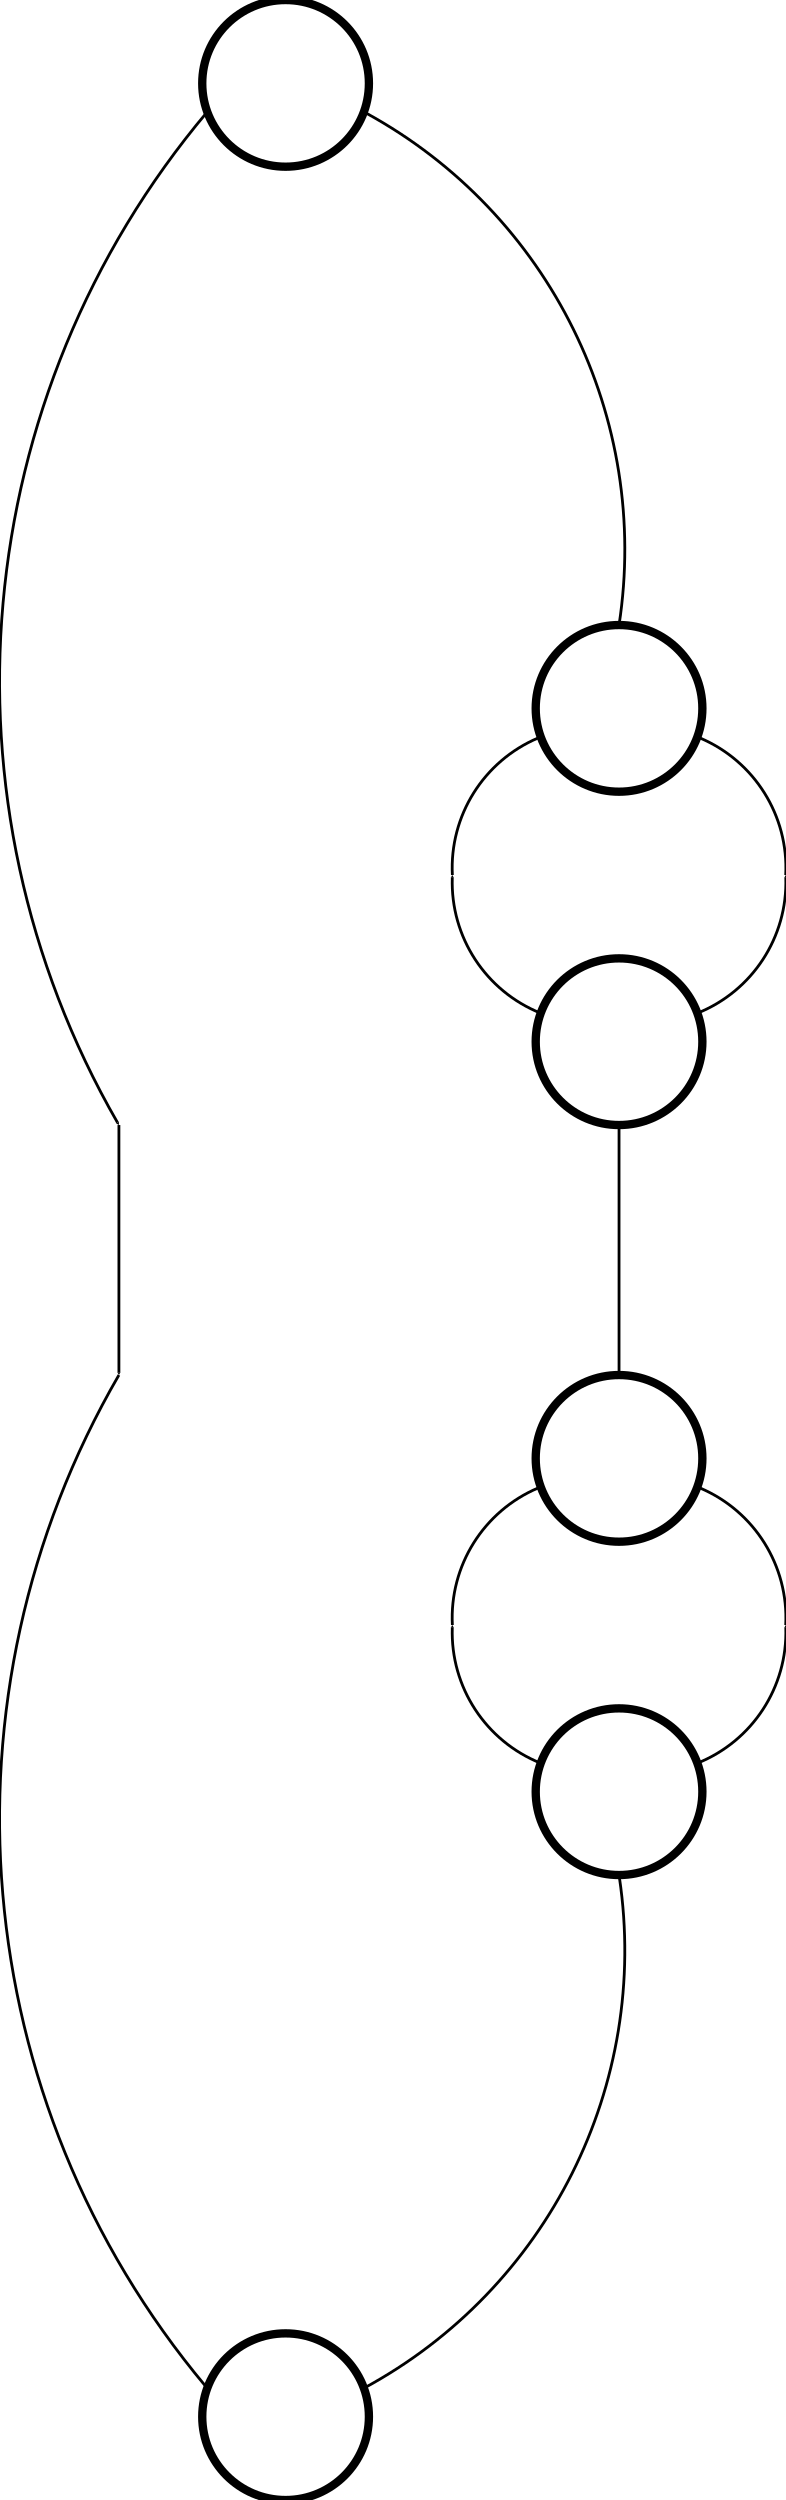
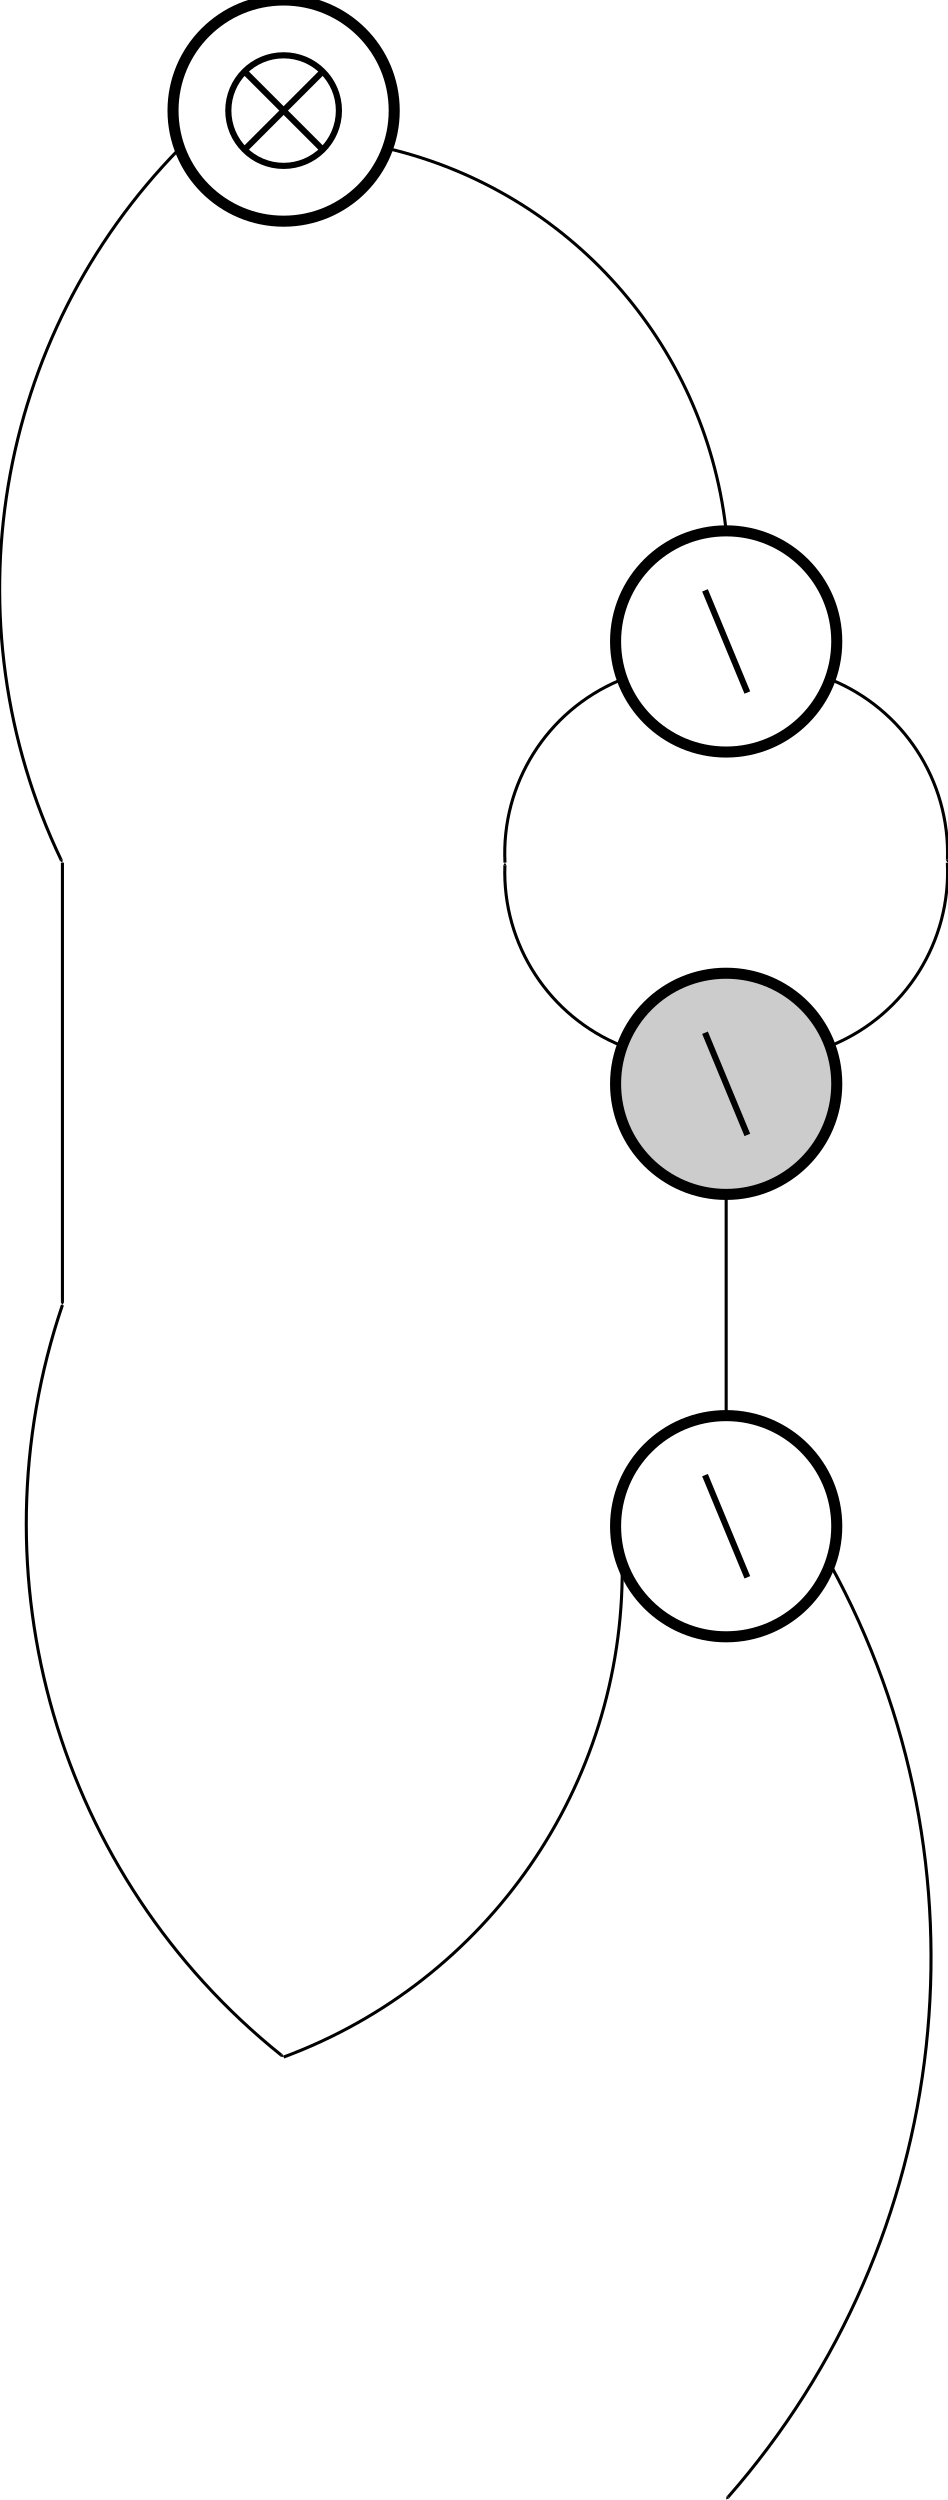
- <svg xmlns="http://www.w3.org/2000/svg" height="2545.07" stroke-opacity="1" viewBox="0 0 800 2545" font-size="1" width="800" stroke="rgb(0,0,0)" version="1.1">
+ <svg xmlns="http://www.w3.org/2000/svg" height="2110.526" stroke-opacity="1" viewBox="0 0 800 2111" font-size="1" width="800" stroke="rgb(0,0,0)" version="1.1">
  <defs />
  <defs />
-   <g stroke-linejoin="miter" stroke-opacity="1.0" fill-opacity="0.0" stroke="rgb(0,0,0)" stroke-width="8.484" fill="rgb(0,0,0)" stroke-linecap="butt" stroke-miterlimit="10.0">
-     <path d="M 545.364,1060.446 c -0,46.853 37.982,84.836 84.836 84.836c 46.853,0 84.836,-37.982 84.836 -84.836c 0,-46.853 -37.982,-84.836 -84.836 -84.836c -46.853,-0 -84.836,37.982 -84.836 84.836Z" />
+   <g stroke-linejoin="miter" stroke-opacity="1.0" fill-opacity="0.0" stroke="rgb(0,0,0)" stroke-width="9.339" fill="rgb(0,0,0)" stroke-linecap="butt" stroke-miterlimit="10.0">
+     <path d="M 706.472,541.64 c 0,-51.576 -41.81,-93.386 -93.386 -93.386c -51.576,-0 -93.386,41.81 -93.386 93.386c -0,51.576 41.81,93.386 93.386 93.386c 51.576,0 93.386,-41.81 93.386 -93.386Z" />
  </g>
  <defs />
-   <g stroke-linejoin="miter" stroke-opacity="1.0" fill-opacity="0.0" stroke="rgb(0,0,0)" stroke-width="8.484" fill="rgb(0,0,0)" stroke-linecap="butt" stroke-miterlimit="10.0">
-     <path d="M 545.364,721.103 c -0,46.853 37.982,84.836 84.836 84.836c 46.853,0 84.836,-37.982 84.836 -84.836c 0,-46.853 -37.982,-84.836 -84.836 -84.836c -46.853,-0 -84.836,37.982 -84.836 84.836Z" />
+   <g stroke-linejoin="miter" stroke-opacity="1.0" fill-opacity="0.0" stroke="rgb(0,0,0)" stroke-width="5.198" fill="rgb(0,0,0)" stroke-linecap="butt" stroke-miterlimit="10.0">
+     <path d="M 595.217,498.501 l 35.737,86.278 " />
  </g>
  <defs />
-   <g stroke-linejoin="miter" stroke-opacity="1.0" fill-opacity="0.0" stroke="rgb(0,0,0)" stroke-width="2.854" fill="rgb(0,0,0)" stroke-linecap="butt" stroke-miterlimit="10.0">
-     <path d="M 550.458,1031.422 c -55.989,-22.443 -91.962,-77.507 -90.022 -137.796" />
+   <g stroke-linejoin="miter" stroke-opacity="1.0" fill-opacity="0.4" stroke="rgb(0,0,0)" stroke-width="9.339" fill="rgb(128,128,128)" stroke-linecap="butt" stroke-miterlimit="10.0">
+     <path d="M 706.472,915.184 c 0,-51.576 -41.81,-93.386 -93.386 -93.386c -51.576,-0 -93.386,41.81 -93.386 93.386c -0,51.576 41.81,93.386 93.386 93.386c 51.576,0 93.386,-41.81 93.386 -93.386Z" />
+   </g>
+   <defs />
+   <g stroke-linejoin="miter" stroke-opacity="1.0" fill-opacity="0.0" stroke="rgb(0,0,0)" stroke-width="5.198" fill="rgb(0,0,0)" stroke-linecap="butt" stroke-miterlimit="10.0">
+     <path d="M 595.217,872.045 l 35.737,86.278 " />
+   </g>
+   <defs />
+   <g stroke-linejoin="miter" stroke-opacity="1.0" fill-opacity="0.0" stroke="rgb(0,0,0)" stroke-width="2.599" fill="rgb(0,0,0)" stroke-linecap="butt" stroke-miterlimit="10.0">
+     <path d="M 700.864,573.588 c 61.742,24.871 101.336,85.702 99.082 152.226" />
  </g>
  <defs />
  <g stroke-linejoin="miter" stroke-opacity="1.0" fill-opacity="1.0" stroke="rgb(0,0,0)" stroke-width="0.0" fill="rgb(0,0,0)" stroke-linecap="butt" stroke-miterlimit="10.0" />
  <defs />
  <g stroke-linejoin="miter" stroke-opacity="1.0" fill-opacity="1.0" stroke="rgb(0,0,0)" stroke-width="0.0" fill="rgb(0,0,0)" stroke-linecap="butt" stroke-miterlimit="10.0" />
  <defs />
  <g stroke-linejoin="miter" stroke-opacity="1.0" fill-opacity="1.0" stroke="rgb(0,0,0)" stroke-width="0.0" fill="rgb(0,0,0)" stroke-linecap="butt" stroke-miterlimit="10.0">
-     <path d="M 460.528,890.774 l -1.739,2.799 l 3.294,0.106 Z" />
+     <path d="M 799.858,728.412 l 1.587,-2.546 l -2.999,-0.102 Z" />
  </g>
  <defs />
  <g stroke-linejoin="miter" stroke-opacity="1.0" fill-opacity="1.0" stroke="rgb(0,0,0)" stroke-width="0.0" fill="rgb(0,0,0)" stroke-linecap="butt" stroke-miterlimit="10.0" />
  <defs />
-   <g stroke-linejoin="miter" stroke-opacity="1.0" fill-opacity="0.0" stroke="rgb(0,0,0)" stroke-width="2.854" fill="rgb(0,0,0)" stroke-linecap="butt" stroke-miterlimit="10.0">
-     <path d="M 460.528,890.774 c -3.122,-60.239 31.765,-115.998 87.303 -139.534" />
+   <g stroke-linejoin="miter" stroke-opacity="1.0" fill-opacity="0.0" stroke="rgb(0,0,0)" stroke-width="2.599" fill="rgb(0,0,0)" stroke-linecap="butt" stroke-miterlimit="10.0">
+     <path d="M 799.858,728.412 c 3.333,66.479 -35.269,127.945 -96.6 153.814" />
  </g>
  <defs />
  <g stroke-linejoin="miter" stroke-opacity="1.0" fill-opacity="1.0" stroke="rgb(0,0,0)" stroke-width="0.0" fill="rgb(0,0,0)" stroke-linecap="butt" stroke-miterlimit="10.0" />
  <defs />
  <g stroke-linejoin="miter" stroke-opacity="1.0" fill-opacity="1.0" stroke="rgb(0,0,0)" stroke-width="0.0" fill="rgb(0,0,0)" stroke-linecap="butt" stroke-miterlimit="10.0" />
  <defs />
  <g stroke-linejoin="miter" stroke-opacity="1.0" fill-opacity="1.0" stroke="rgb(0,0,0)" stroke-width="0.0" fill="rgb(0,0,0)" stroke-linecap="butt" stroke-miterlimit="10.0">
-     <path d="M 550.458,750.127 l -3.271,-0.404 l 1.286,3.034 Z" />
+     <path d="M 700.864,883.235 l 2.978,0.372 l -1.166,-2.765 Z" />
  </g>
  <defs />
  <g stroke-linejoin="miter" stroke-opacity="1.0" fill-opacity="1.0" stroke="rgb(0,0,0)" stroke-width="0.0" fill="rgb(0,0,0)" stroke-linecap="butt" stroke-miterlimit="10.0" />
  <defs />
-   <g stroke-linejoin="miter" stroke-opacity="1.0" fill-opacity="0.0" stroke="rgb(0,0,0)" stroke-width="2.854" fill="rgb(0,0,0)" stroke-linecap="butt" stroke-miterlimit="10.0">
-     <path d="M 709.941,1031.422 c 55.989,-22.443 91.962,-77.507 90.022 -137.796" />
+   <g stroke-linejoin="miter" stroke-opacity="1.0" fill-opacity="0.0" stroke="rgb(0,0,0)" stroke-width="2.599" fill="rgb(0,0,0)" stroke-linecap="butt" stroke-miterlimit="10.0">
+     <path d="M 525.308,883.235 c -61.742,-24.871 -101.336,-85.702 -99.082 -152.226" />
  </g>
  <defs />
  <g stroke-linejoin="miter" stroke-opacity="1.0" fill-opacity="1.0" stroke="rgb(0,0,0)" stroke-width="0.0" fill="rgb(0,0,0)" stroke-linecap="butt" stroke-miterlimit="10.0" />
  <defs />
  <g stroke-linejoin="miter" stroke-opacity="1.0" fill-opacity="1.0" stroke="rgb(0,0,0)" stroke-width="0.0" fill="rgb(0,0,0)" stroke-linecap="butt" stroke-miterlimit="10.0" />
  <defs />
  <g stroke-linejoin="miter" stroke-opacity="1.0" fill-opacity="1.0" stroke="rgb(0,0,0)" stroke-width="0.0" fill="rgb(0,0,0)" stroke-linecap="butt" stroke-miterlimit="10.0">
-     <path d="M 799.871,890.774 l -1.555,2.905 l 3.294,-0.106 Z" />
+     <path d="M 426.313,728.412 l -1.587,2.546 l 2.999,0.102 Z" />
  </g>
  <defs />
  <g stroke-linejoin="miter" stroke-opacity="1.0" fill-opacity="1.0" stroke="rgb(0,0,0)" stroke-width="0.0" fill="rgb(0,0,0)" stroke-linecap="butt" stroke-miterlimit="10.0" />
  <defs />
-   <g stroke-linejoin="miter" stroke-opacity="1.0" fill-opacity="0.0" stroke="rgb(0,0,0)" stroke-width="2.854" fill="rgb(0,0,0)" stroke-linecap="butt" stroke-miterlimit="10.0">
-     <path d="M 799.871,890.774 c 3.122,-60.239 -31.765,-115.998 -87.303 -139.534" />
+   <g stroke-linejoin="miter" stroke-opacity="1.0" fill-opacity="0.0" stroke="rgb(0,0,0)" stroke-width="2.599" fill="rgb(0,0,0)" stroke-linecap="butt" stroke-miterlimit="10.0">
+     <path d="M 426.313,728.412 c -3.333,-66.479 35.269,-127.945 96.6 -153.814" />
  </g>
  <defs />
  <g stroke-linejoin="miter" stroke-opacity="1.0" fill-opacity="1.0" stroke="rgb(0,0,0)" stroke-width="0.0" fill="rgb(0,0,0)" stroke-linecap="butt" stroke-miterlimit="10.0" />
  <defs />
  <g stroke-linejoin="miter" stroke-opacity="1.0" fill-opacity="1.0" stroke="rgb(0,0,0)" stroke-width="0.0" fill="rgb(0,0,0)" stroke-linecap="butt" stroke-miterlimit="10.0" />
  <defs />
  <g stroke-linejoin="miter" stroke-opacity="1.0" fill-opacity="1.0" stroke="rgb(0,0,0)" stroke-width="0.0" fill="rgb(0,0,0)" stroke-linecap="butt" stroke-miterlimit="10.0">
-     <path d="M 709.941,750.127 l 1.985,2.631 l 1.286,-3.034 Z" />
+     <path d="M 525.308,573.588 l -2.978,-0.372 l 1.166,2.765 Z" />
  </g>
  <defs />
  <g stroke-linejoin="miter" stroke-opacity="1.0" fill-opacity="1.0" stroke="rgb(0,0,0)" stroke-width="0.0" fill="rgb(0,0,0)" stroke-linecap="butt" stroke-miterlimit="10.0" />
  <defs />
-   <g stroke-linejoin="miter" stroke-opacity="1.0" fill-opacity="0.0" stroke="rgb(0,0,0)" stroke-width="8.484" fill="rgb(0,0,0)" stroke-linecap="butt" stroke-miterlimit="10.0">
-     <path d="M 545.364,1823.967 c -0,46.853 37.982,84.836 84.836 84.836c 46.853,0 84.836,-37.982 84.836 -84.836c 0,-46.853 -37.982,-84.836 -84.836 -84.836c -46.853,-0 -84.836,37.982 -84.836 84.836Z" />
+   <g stroke-linejoin="miter" stroke-opacity="1.0" fill-opacity="0.0" stroke="rgb(0,0,0)" stroke-width="9.339" fill="rgb(0,0,0)" stroke-linecap="butt" stroke-miterlimit="10.0">
+     <path d="M 332.785,93.386 c 0,-51.576 -41.81,-93.386 -93.386 -93.386c -51.576,-0 -93.386,41.81 -93.386 93.386c -0,51.576 41.81,93.386 93.386 93.386c 51.576,0 93.386,-41.81 93.386 -93.386Z" />
  </g>
  <defs />
-   <g stroke-linejoin="miter" stroke-opacity="1.0" fill-opacity="0.0" stroke="rgb(0,0,0)" stroke-width="8.484" fill="rgb(0,0,0)" stroke-linecap="butt" stroke-miterlimit="10.0">
-     <path d="M 545.364,1484.624 c -0,46.853 37.982,84.836 84.836 84.836c 46.853,0 84.836,-37.982 84.836 -84.836c 0,-46.853 -37.982,-84.836 -84.836 -84.836c -46.853,-0 -84.836,37.982 -84.836 84.836Z" />
+   <g stroke-linejoin="miter" stroke-opacity="1.0" fill-opacity="0.0" stroke="rgb(0,0,0)" stroke-width="5.198" fill="rgb(0,0,0)" stroke-linecap="butt" stroke-miterlimit="10.0">
+     <path d="M 286.092,93.386 c 0,-25.788 -20.905,-46.693 -46.693 -46.693c -25.788,-0 -46.693,20.905 -46.693 46.693c -0,25.788 20.905,46.693 46.693 46.693c 25.788,0 46.693,-20.905 46.693 -46.693Z" />
  </g>
  <defs />
-   <g stroke-linejoin="miter" stroke-opacity="1.0" fill-opacity="0.0" stroke="rgb(0,0,0)" stroke-width="2.854" fill="rgb(0,0,0)" stroke-linecap="butt" stroke-miterlimit="10.0">
-     <path d="M 550.458,1794.944 c -55.989,-22.443 -91.962,-77.507 -90.022 -137.796" />
+   <g stroke-linejoin="miter" stroke-opacity="1.0" fill-opacity="0.0" stroke="rgb(0,0,0)" stroke-width="5.198" fill="rgb(0,0,0)" stroke-linecap="butt" stroke-miterlimit="10.0">
+     <path d="M 206.382,126.403 l 66.034,-66.034 " />
+   </g>
+   <defs />
+   <g stroke-linejoin="miter" stroke-opacity="1.0" fill-opacity="0.0" stroke="rgb(0,0,0)" stroke-width="5.198" fill="rgb(0,0,0)" stroke-linecap="butt" stroke-miterlimit="10.0">
+     <path d="M 206.382,60.369 l 66.034,66.034 " />
+   </g>
+   <defs />
+   <g stroke-linejoin="miter" stroke-opacity="1.0" fill-opacity="0.0" stroke="rgb(0,0,0)" stroke-width="9.339" fill="rgb(0,0,0)" stroke-linecap="butt" stroke-miterlimit="10.0">
+     <path d="M 706.472,1288.729 c 0,-51.576 -41.81,-93.386 -93.386 -93.386c -51.576,-0 -93.386,41.81 -93.386 93.386c -0,51.576 41.81,93.386 93.386 93.386c 51.576,0 93.386,-41.81 93.386 -93.386Z" />
+   </g>
+   <defs />
+   <g stroke-linejoin="miter" stroke-opacity="1.0" fill-opacity="0.0" stroke="rgb(0,0,0)" stroke-width="5.198" fill="rgb(0,0,0)" stroke-linecap="butt" stroke-miterlimit="10.0">
+     <path d="M 595.217,1245.59 l 35.737,86.278 " />
+   </g>
+   <defs />
+   <g stroke-linejoin="miter" stroke-opacity="1.0" fill-opacity="0.0" stroke="rgb(0,0,0)" stroke-width="2.599" fill="rgb(0,0,0)" stroke-linecap="butt" stroke-miterlimit="10.0">
+     <path d="M 151.621,125.335 c -156.327,159.293 -196.334,399.351 -100.115 600.732" />
  </g>
  <defs />
  <g stroke-linejoin="miter" stroke-opacity="1.0" fill-opacity="1.0" stroke="rgb(0,0,0)" stroke-width="0.0" fill="rgb(0,0,0)" stroke-linecap="butt" stroke-miterlimit="10.0" />
  <defs />
  <g stroke-linejoin="miter" stroke-opacity="1.0" fill-opacity="1.0" stroke="rgb(0,0,0)" stroke-width="0.0" fill="rgb(0,0,0)" stroke-linecap="butt" stroke-miterlimit="10.0" />
  <defs />
  <g stroke-linejoin="miter" stroke-opacity="1.0" fill-opacity="1.0" stroke="rgb(0,0,0)" stroke-width="0.0" fill="rgb(0,0,0)" stroke-linecap="butt" stroke-miterlimit="10.0">
-     <path d="M 460.528,1654.295 l -1.739,2.799 l 3.294,0.106 Z" />
+     <path d="M 52.627,728.412 l 0.233,-2.992 l -2.708,1.294 Z" />
  </g>
  <defs />
  <g stroke-linejoin="miter" stroke-opacity="1.0" fill-opacity="1.0" stroke="rgb(0,0,0)" stroke-width="0.0" fill="rgb(0,0,0)" stroke-linecap="butt" stroke-miterlimit="10.0" />
  <defs />
-   <g stroke-linejoin="miter" stroke-opacity="1.0" fill-opacity="0.0" stroke="rgb(0,0,0)" stroke-width="2.854" fill="rgb(0,0,0)" stroke-linecap="butt" stroke-miterlimit="10.0">
-     <path d="M 460.528,1654.295 c -3.122,-60.239 31.765,-115.998 87.303 -139.534" />
+   <g stroke-linejoin="miter" stroke-opacity="1.0" fill-opacity="0.0" stroke="rgb(0,0,0)" stroke-width="2.599" fill="rgb(0,0,0)" stroke-linecap="butt" stroke-miterlimit="10.0">
+     <path d="M 327.177,125.335 c 153.072,36.13 267.202,164.14 285.604 320.338" />
  </g>
  <defs />
  <g stroke-linejoin="miter" stroke-opacity="1.0" fill-opacity="1.0" stroke="rgb(0,0,0)" stroke-width="0.0" fill="rgb(0,0,0)" stroke-linecap="butt" stroke-miterlimit="10.0" />
  <defs />
  <g stroke-linejoin="miter" stroke-opacity="1.0" fill-opacity="1.0" stroke="rgb(0,0,0)" stroke-width="0.0" fill="rgb(0,0,0)" stroke-linecap="butt" stroke-miterlimit="10.0" />
  <defs />
  <g stroke-linejoin="miter" stroke-opacity="1.0" fill-opacity="1.0" stroke="rgb(0,0,0)" stroke-width="0.0" fill="rgb(0,0,0)" stroke-linecap="butt" stroke-miterlimit="10.0">
-     <path d="M 550.458,1513.648 l -3.271,-0.404 l 1.286,3.034 Z" />
+     <path d="M 613.086,448.253 l 1.186,-2.756 l -2.98,0.351 Z" />
  </g>
  <defs />
  <g stroke-linejoin="miter" stroke-opacity="1.0" fill-opacity="1.0" stroke="rgb(0,0,0)" stroke-width="0.0" fill="rgb(0,0,0)" stroke-linecap="butt" stroke-miterlimit="10.0" />
  <defs />
-   <g stroke-linejoin="miter" stroke-opacity="1.0" fill-opacity="0.0" stroke="rgb(0,0,0)" stroke-width="2.854" fill="rgb(0,0,0)" stroke-linecap="butt" stroke-miterlimit="10.0">
-     <path d="M 709.941,1794.944 c 55.989,-22.443 91.962,-77.507 90.022 -137.796" />
+   <g stroke-linejoin="miter" stroke-opacity="1.0" fill-opacity="0.0" stroke="rgb(0,0,0)" stroke-width="2.599" fill="rgb(0,0,0)" stroke-linecap="butt" stroke-miterlimit="10.0">
+     <path d="M 52.627,728.412 l 0,370.946 " />
  </g>
  <defs />
  <g stroke-linejoin="miter" stroke-opacity="1.0" fill-opacity="1.0" stroke="rgb(0,0,0)" stroke-width="0.0" fill="rgb(0,0,0)" stroke-linecap="butt" stroke-miterlimit="10.0" />
  <defs />
  <g stroke-linejoin="miter" stroke-opacity="1.0" fill-opacity="1.0" stroke="rgb(0,0,0)" stroke-width="0.0" fill="rgb(0,0,0)" stroke-linecap="butt" stroke-miterlimit="10.0" />
  <defs />
  <g stroke-linejoin="miter" stroke-opacity="1.0" fill-opacity="1.0" stroke="rgb(0,0,0)" stroke-width="0.0" fill="rgb(0,0,0)" stroke-linecap="butt" stroke-miterlimit="10.0">
-     <path d="M 799.871,1654.295 l -1.555,2.905 l 3.294,-0.106 Z" />
+     <path d="M 52.627,1101.956 l 1.5,-2.599 l -3.001,0 Z" />
  </g>
  <defs />
  <g stroke-linejoin="miter" stroke-opacity="1.0" fill-opacity="1.0" stroke="rgb(0,0,0)" stroke-width="0.0" fill="rgb(0,0,0)" stroke-linecap="butt" stroke-miterlimit="10.0" />
  <defs />
-   <g stroke-linejoin="miter" stroke-opacity="1.0" fill-opacity="0.0" stroke="rgb(0,0,0)" stroke-width="2.854" fill="rgb(0,0,0)" stroke-linecap="butt" stroke-miterlimit="10.0">
-     <path d="M 799.871,1654.295 c 3.122,-60.239 -31.765,-115.998 -87.303 -139.534" />
+   <g stroke-linejoin="miter" stroke-opacity="1.0" fill-opacity="0.0" stroke="rgb(0,0,0)" stroke-width="2.599" fill="rgb(0,0,0)" stroke-linecap="butt" stroke-miterlimit="10.0">
+     <path d="M 613.086,1008.57 l 0,184.173 " />
  </g>
  <defs />
  <g stroke-linejoin="miter" stroke-opacity="1.0" fill-opacity="1.0" stroke="rgb(0,0,0)" stroke-width="0.0" fill="rgb(0,0,0)" stroke-linecap="butt" stroke-miterlimit="10.0" />
  <defs />
  <g stroke-linejoin="miter" stroke-opacity="1.0" fill-opacity="1.0" stroke="rgb(0,0,0)" stroke-width="0.0" fill="rgb(0,0,0)" stroke-linecap="butt" stroke-miterlimit="10.0" />
  <defs />
  <g stroke-linejoin="miter" stroke-opacity="1.0" fill-opacity="1.0" stroke="rgb(0,0,0)" stroke-width="0.0" fill="rgb(0,0,0)" stroke-linecap="butt" stroke-miterlimit="10.0">
-     <path d="M 709.941,1513.648 l 1.985,2.631 l 1.286,-3.034 Z" />
+     <path d="M 613.086,1195.342 l 1.5,-2.599 l -3.001,0 Z" />
  </g>
  <defs />
  <g stroke-linejoin="miter" stroke-opacity="1.0" fill-opacity="1.0" stroke="rgb(0,0,0)" stroke-width="0.0" fill="rgb(0,0,0)" stroke-linecap="butt" stroke-miterlimit="10.0" />
  <defs />
-   <g stroke-linejoin="miter" stroke-opacity="1.0" fill-opacity="0.0" stroke="rgb(0,0,0)" stroke-width="2.854" fill="rgb(0,0,0)" stroke-linecap="butt" stroke-miterlimit="10.0">
-     <path d="M 630.2,1399.789 l 0,-251.653 " />
+   <g stroke-linejoin="miter" stroke-opacity="1.0" fill-opacity="0.0" stroke="rgb(0,0,0)" stroke-width="2.599" fill="rgb(0,0,0)" stroke-linecap="butt" stroke-miterlimit="10.0">
+     <path d="M 52.627,1101.956 c -77.68,228.977 -3.854,482.089 184.745 633.399" />
  </g>
  <defs />
  <g stroke-linejoin="miter" stroke-opacity="1.0" fill-opacity="1.0" stroke="rgb(0,0,0)" stroke-width="0.0" fill="rgb(0,0,0)" stroke-linecap="butt" stroke-miterlimit="10.0" />
  <defs />
  <g stroke-linejoin="miter" stroke-opacity="1.0" fill-opacity="1.0" stroke="rgb(0,0,0)" stroke-width="0.0" fill="rgb(0,0,0)" stroke-linecap="butt" stroke-miterlimit="10.0" />
  <defs />
  <g stroke-linejoin="miter" stroke-opacity="1.0" fill-opacity="1.0" stroke="rgb(0,0,0)" stroke-width="0.0" fill="rgb(0,0,0)" stroke-linecap="butt" stroke-miterlimit="10.0">
-     <path d="M 630.2,1145.282 l -1.648,2.854 l 3.295,0 Z" />
+     <path d="M 239.399,1736.982 l -1.088,-2.797 l -1.878,2.341 Z" />
  </g>
  <defs />
  <g stroke-linejoin="miter" stroke-opacity="1.0" fill-opacity="1.0" stroke="rgb(0,0,0)" stroke-width="0.0" fill="rgb(0,0,0)" stroke-linecap="butt" stroke-miterlimit="10.0" />
  <defs />
-   <g stroke-linejoin="miter" stroke-opacity="1.0" fill-opacity="0.0" stroke="rgb(0,0,0)" stroke-width="2.854" fill="rgb(0,0,0)" stroke-linecap="butt" stroke-miterlimit="10.0">
-     <path d="M 121.056,1145.282 l 0,251.653 " />
+   <g stroke-linejoin="miter" stroke-opacity="1.0" fill-opacity="0.0" stroke="rgb(0,0,0)" stroke-width="2.599" fill="rgb(0,0,0)" stroke-linecap="butt" stroke-miterlimit="10.0">
+     <path d="M 239.399,1736.982 c 172.794,-64.092 287.052,-229.412 285.924 -413.706" />
  </g>
  <defs />
  <g stroke-linejoin="miter" stroke-opacity="1.0" fill-opacity="1.0" stroke="rgb(0,0,0)" stroke-width="0.0" fill="rgb(0,0,0)" stroke-linecap="butt" stroke-miterlimit="10.0" />
  <defs />
  <g stroke-linejoin="miter" stroke-opacity="1.0" fill-opacity="1.0" stroke="rgb(0,0,0)" stroke-width="0.0" fill="rgb(0,0,0)" stroke-linecap="butt" stroke-miterlimit="10.0" />
  <defs />
  <g stroke-linejoin="miter" stroke-opacity="1.0" fill-opacity="1.0" stroke="rgb(0,0,0)" stroke-width="0.0" fill="rgb(0,0,0)" stroke-linecap="butt" stroke-miterlimit="10.0">
-     <path d="M 121.056,1399.789 l 1.648,-2.854 l -3.295,0 Z" />
+     <path d="M 525.308,1320.677 l -1.484,2.608 l 3.001,-0.018 Z" />
  </g>
  <defs />
  <g stroke-linejoin="miter" stroke-opacity="1.0" fill-opacity="1.0" stroke="rgb(0,0,0)" stroke-width="0.0" fill="rgb(0,0,0)" stroke-linecap="butt" stroke-miterlimit="10.0" />
  <defs />
-   <g stroke-linejoin="miter" stroke-opacity="1.0" fill-opacity="0.0" stroke="rgb(0,0,0)" stroke-width="8.484" fill="rgb(0,0,0)" stroke-linecap="butt" stroke-miterlimit="10.0">
-     <path d="M 375.563,84.836 c 0,-46.853 -37.982,-84.836 -84.836 -84.836c -46.853,-0 -84.836,37.982 -84.836 84.836c -0,46.853 37.982,84.836 84.836 84.836c 46.853,0 84.836,-37.982 84.836 -84.836Z" />
-   </g>
-   <defs />
-   <g stroke-linejoin="miter" stroke-opacity="1.0" fill-opacity="0.0" stroke="rgb(0,0,0)" stroke-width="8.484" fill="rgb(0,0,0)" stroke-linecap="butt" stroke-miterlimit="10.0">
-     <path d="M 375.563,2460.234 c 0,-46.853 -37.982,-84.836 -84.836 -84.836c -46.853,-0 -84.836,37.982 -84.836 84.836c -0,46.853 37.982,84.836 84.836 84.836c 46.853,0 84.836,-37.982 84.836 -84.836Z" />
-   </g>
-   <defs />
-   <g stroke-linejoin="miter" stroke-opacity="1.0" fill-opacity="0.0" stroke="rgb(0,0,0)" stroke-width="2.854" fill="rgb(0,0,0)" stroke-linecap="butt" stroke-miterlimit="10.0">
-     <path d="M 370.469,2431.211 c 187.312,-101.294 291.269,-308.925 260.148 -519.585" />
+   <g stroke-linejoin="miter" stroke-opacity="1.0" fill-opacity="0.0" stroke="rgb(0,0,0)" stroke-width="2.599" fill="rgb(0,0,0)" stroke-linecap="butt" stroke-miterlimit="10.0">
+     <path d="M 700.864,1320.677 c 139.736,254.643 105.287,569.493 -86.207 787.895" />
  </g>
  <defs />
  <g stroke-linejoin="miter" stroke-opacity="1.0" fill-opacity="1.0" stroke="rgb(0,0,0)" stroke-width="0.0" fill="rgb(0,0,0)" stroke-linecap="butt" stroke-miterlimit="10.0" />
  <defs />
  <g stroke-linejoin="miter" stroke-opacity="1.0" fill-opacity="1.0" stroke="rgb(0,0,0)" stroke-width="0.0" fill="rgb(0,0,0)" stroke-linecap="butt" stroke-miterlimit="10.0" />
  <defs />
  <g stroke-linejoin="miter" stroke-opacity="1.0" fill-opacity="1.0" stroke="rgb(0,0,0)" stroke-width="0.0" fill="rgb(0,0,0)" stroke-linecap="butt" stroke-miterlimit="10.0">
-     <path d="M 630.2,1908.803 l -1.213,3.064 l 3.26,-0.482 Z" />
-   </g>
-   <defs />
-   <g stroke-linejoin="miter" stroke-opacity="1.0" fill-opacity="1.0" stroke="rgb(0,0,0)" stroke-width="0.0" fill="rgb(0,0,0)" stroke-linecap="butt" stroke-miterlimit="10.0" />
-   <defs />
-   <g stroke-linejoin="miter" stroke-opacity="1.0" fill-opacity="0.0" stroke="rgb(0,0,0)" stroke-width="2.854" fill="rgb(0,0,0)" stroke-linecap="butt" stroke-miterlimit="10.0">
-     <path d="M 630.2,636.268 c 32.303,-210.482 -70.488,-418.693 -257.228 -521.037" />
-   </g>
-   <defs />
-   <g stroke-linejoin="miter" stroke-opacity="1.0" fill-opacity="1.0" stroke="rgb(0,0,0)" stroke-width="0.0" fill="rgb(0,0,0)" stroke-linecap="butt" stroke-miterlimit="10.0" />
-   <defs />
-   <g stroke-linejoin="miter" stroke-opacity="1.0" fill-opacity="1.0" stroke="rgb(0,0,0)" stroke-width="0.0" fill="rgb(0,0,0)" stroke-linecap="butt" stroke-miterlimit="10.0" />
-   <defs />
-   <g stroke-linejoin="miter" stroke-opacity="1.0" fill-opacity="1.0" stroke="rgb(0,0,0)" stroke-width="0.0" fill="rgb(0,0,0)" stroke-linecap="butt" stroke-miterlimit="10.0">
-     <path d="M 370.469,113.859 l 1.711,2.816 l 1.584,-2.89 Z" />
-   </g>
-   <defs />
-   <g stroke-linejoin="miter" stroke-opacity="1.0" fill-opacity="1.0" stroke="rgb(0,0,0)" stroke-width="0.0" fill="rgb(0,0,0)" stroke-linecap="butt" stroke-miterlimit="10.0" />
-   <defs />
-   <g stroke-linejoin="miter" stroke-opacity="1.0" fill-opacity="0.0" stroke="rgb(0,0,0)" stroke-width="2.854" fill="rgb(0,0,0)" stroke-linecap="butt" stroke-miterlimit="10.0">
-     <path d="M 210.987,113.859 c -243.708,289.683 -280.214,700.861 -91.354 1028.949" />
-   </g>
-   <defs />
-   <g stroke-linejoin="miter" stroke-opacity="1.0" fill-opacity="1.0" stroke="rgb(0,0,0)" stroke-width="0.0" fill="rgb(0,0,0)" stroke-linecap="butt" stroke-miterlimit="10.0" />
-   <defs />
-   <g stroke-linejoin="miter" stroke-opacity="1.0" fill-opacity="1.0" stroke="rgb(0,0,0)" stroke-width="0.0" fill="rgb(0,0,0)" stroke-linecap="butt" stroke-miterlimit="10.0" />
-   <defs />
-   <g stroke-linejoin="miter" stroke-opacity="1.0" fill-opacity="1.0" stroke="rgb(0,0,0)" stroke-width="0.0" fill="rgb(0,0,0)" stroke-linecap="butt" stroke-miterlimit="10.0">
-     <path d="M 121.056,1145.282 l 0.004,-3.295 l -2.856,1.644 Z" />
-   </g>
-   <defs />
-   <g stroke-linejoin="miter" stroke-opacity="1.0" fill-opacity="1.0" stroke="rgb(0,0,0)" stroke-width="0.0" fill="rgb(0,0,0)" stroke-linecap="butt" stroke-miterlimit="10.0" />
-   <defs />
-   <g stroke-linejoin="miter" stroke-opacity="1.0" fill-opacity="0.0" stroke="rgb(0,0,0)" stroke-width="2.854" fill="rgb(0,0,0)" stroke-linecap="butt" stroke-miterlimit="10.0">
-     <path d="M 121.056,1399.789 c -189.897,327.49 -154.691,738.78 88.1 1029.233" />
-   </g>
-   <defs />
-   <g stroke-linejoin="miter" stroke-opacity="1.0" fill-opacity="1.0" stroke="rgb(0,0,0)" stroke-width="0.0" fill="rgb(0,0,0)" stroke-linecap="butt" stroke-miterlimit="10.0" />
-   <defs />
-   <g stroke-linejoin="miter" stroke-opacity="1.0" fill-opacity="1.0" stroke="rgb(0,0,0)" stroke-width="0.0" fill="rgb(0,0,0)" stroke-linecap="butt" stroke-miterlimit="10.0" />
-   <defs />
-   <g stroke-linejoin="miter" stroke-opacity="1.0" fill-opacity="1.0" stroke="rgb(0,0,0)" stroke-width="0.0" fill="rgb(0,0,0)" stroke-linecap="butt" stroke-miterlimit="10.0">
-     <path d="M 210.987,2431.211 l -0.566,-3.246 l -2.528,2.113 Z" />
+     <path d="M 612.944,2110.526 l 2.841,-0.965 l -2.256,-1.978 Z" />
  </g>
  <defs />
  <g stroke-linejoin="miter" stroke-opacity="1.0" fill-opacity="1.0" stroke="rgb(0,0,0)" stroke-width="0.0" fill="rgb(0,0,0)" stroke-linecap="butt" stroke-miterlimit="10.0" />
</svg>
